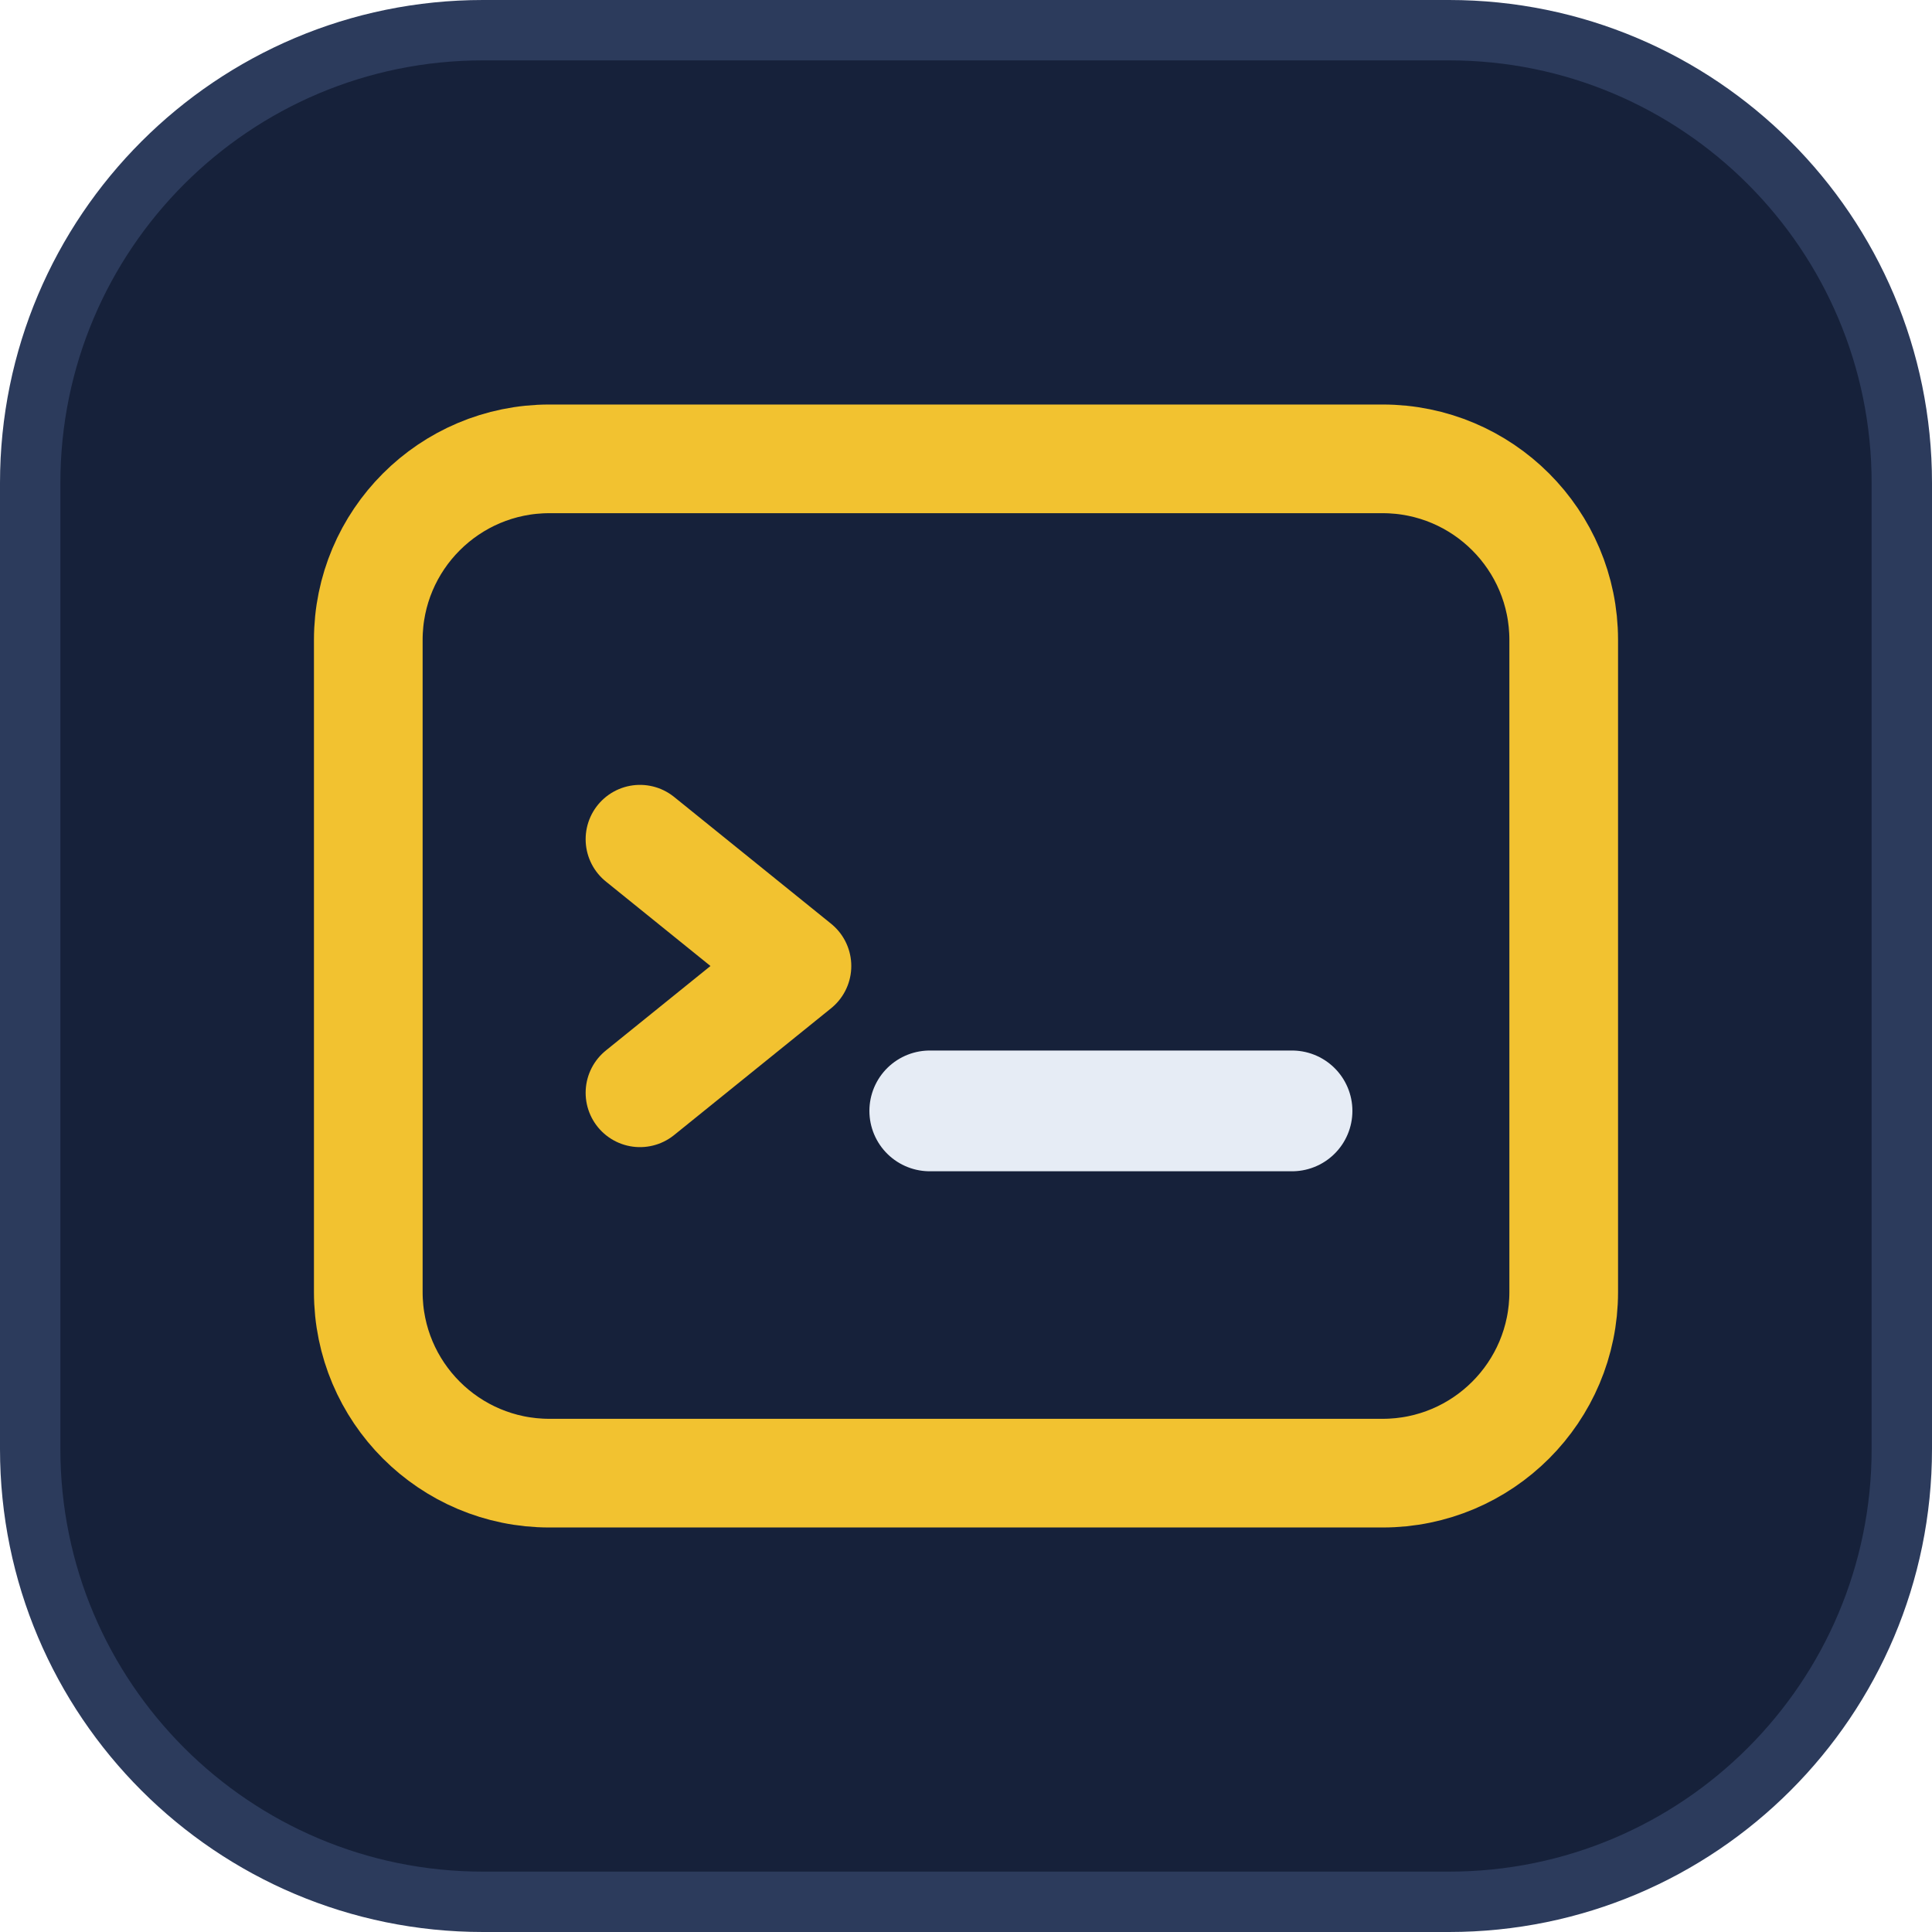
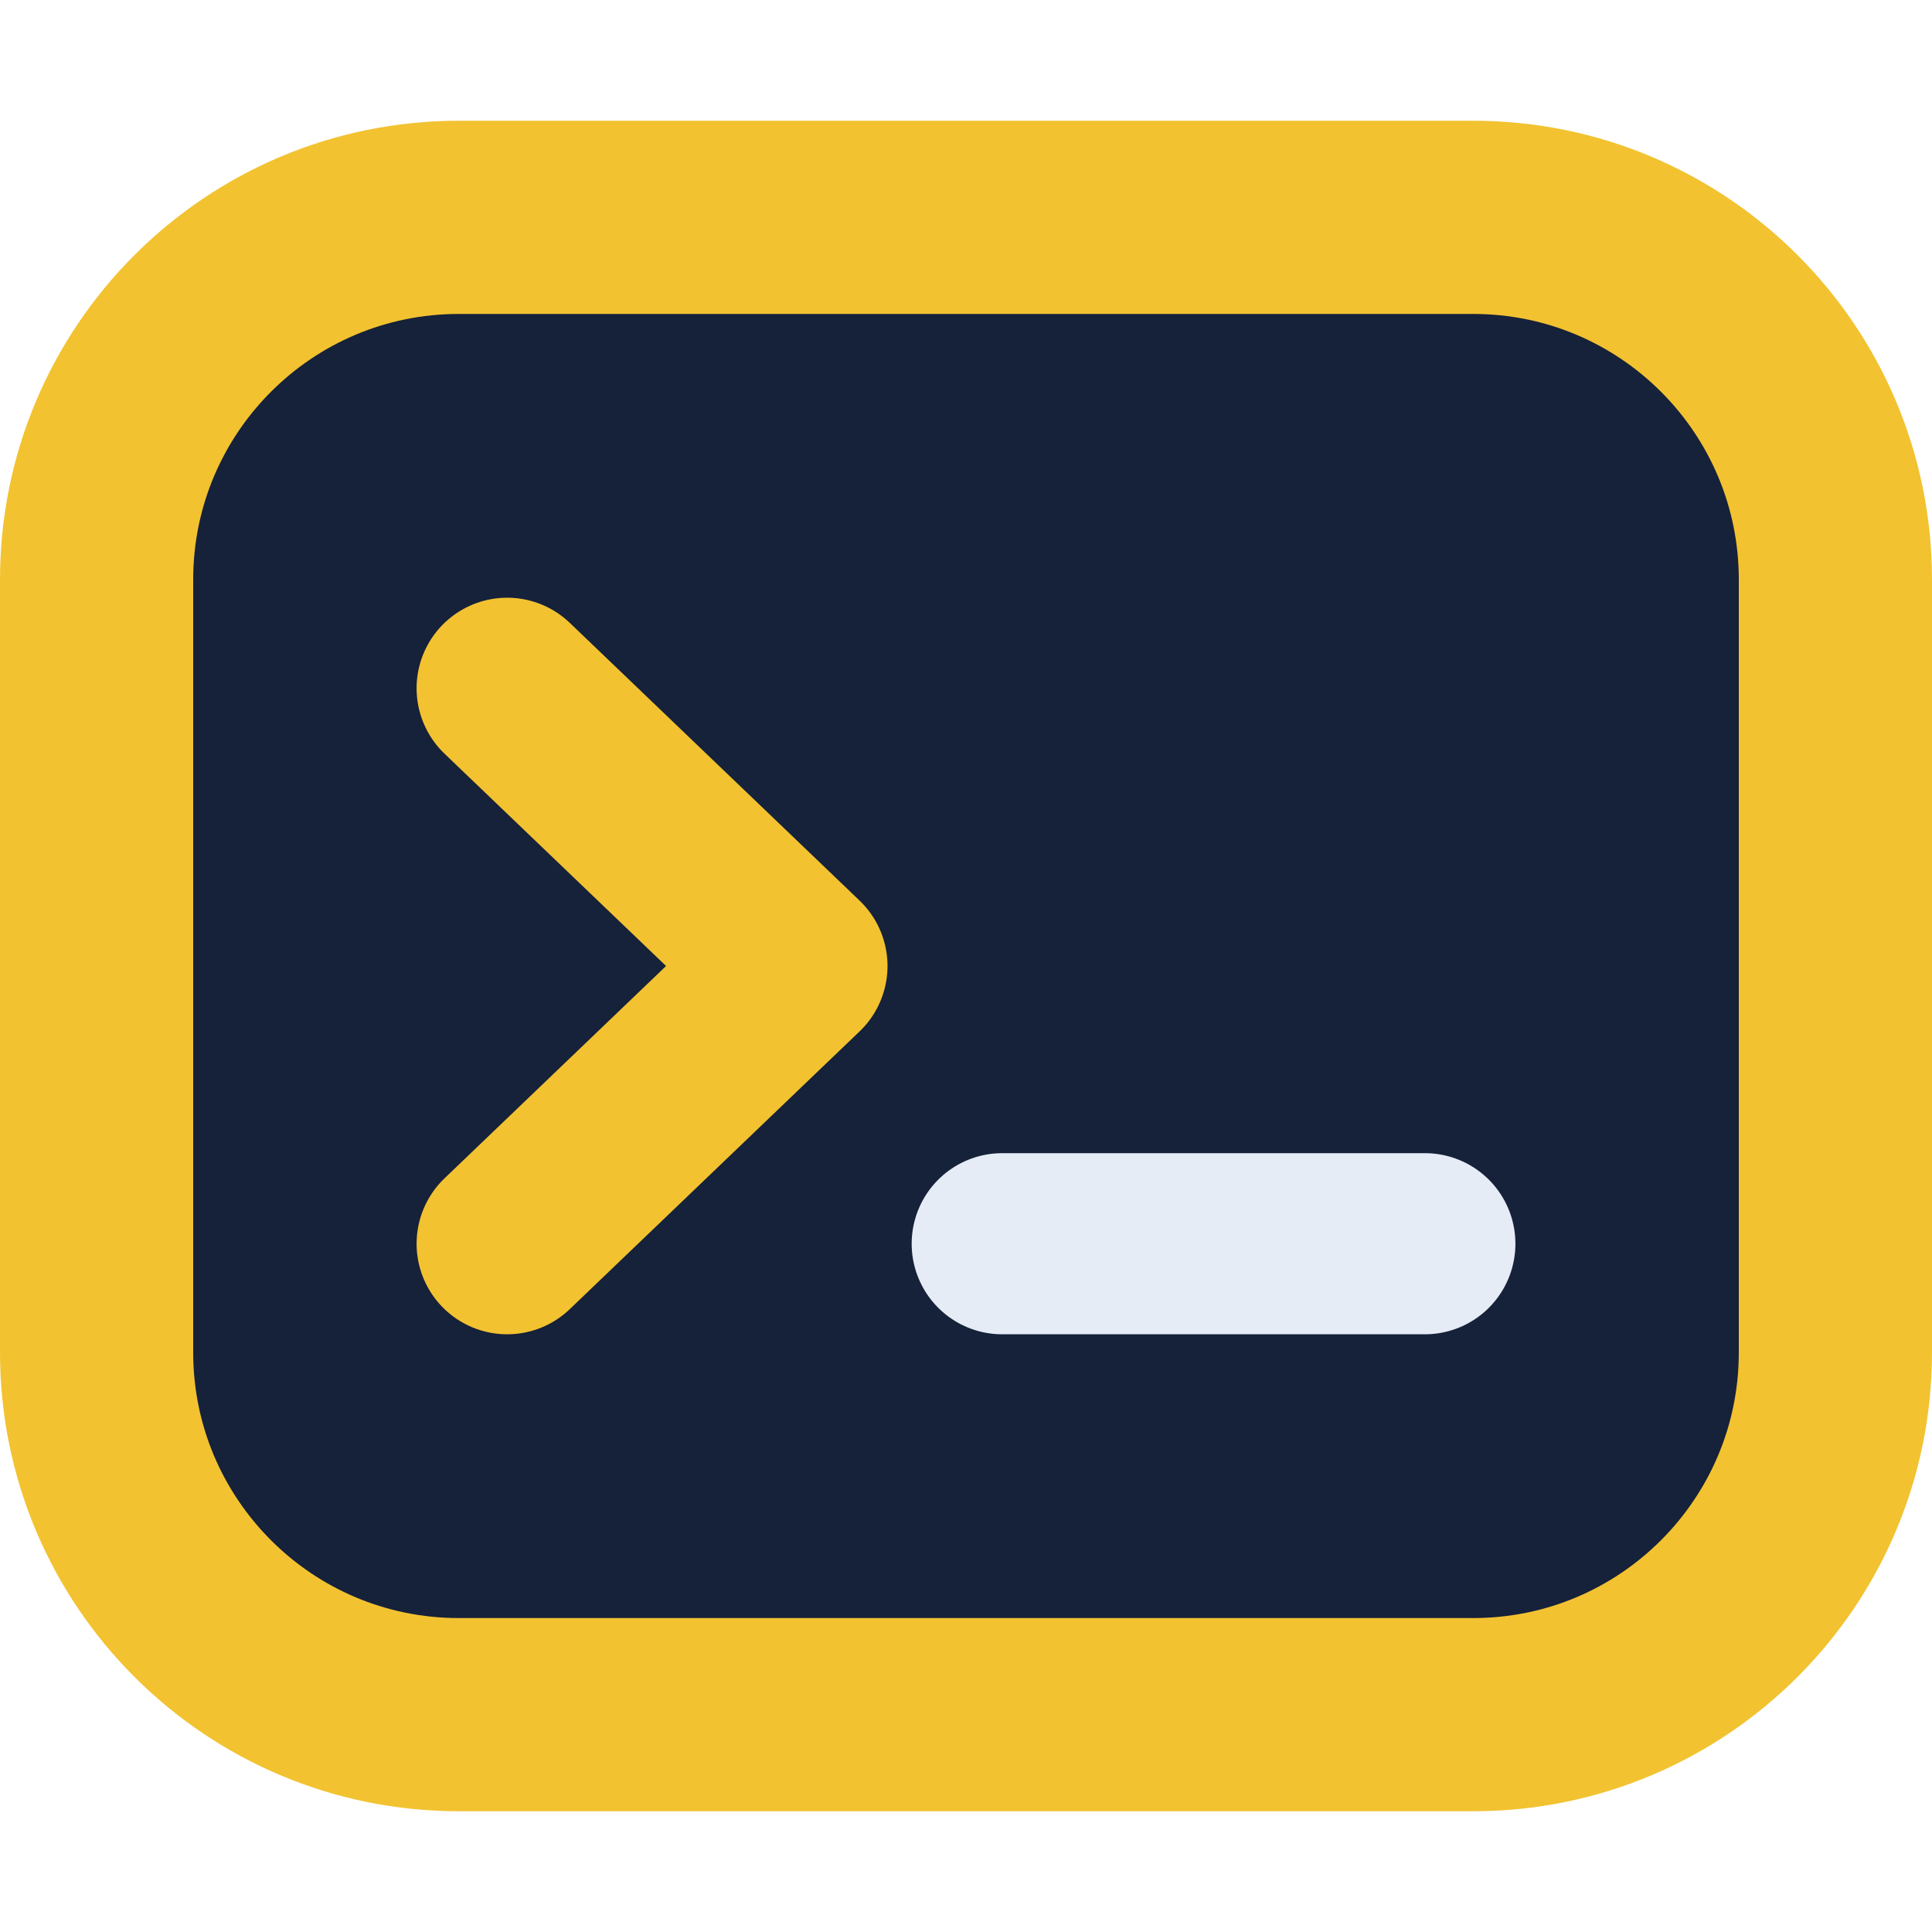
<svg xmlns="http://www.w3.org/2000/svg" viewBox="0 0 32 32">
-   <rect x=".5" y=".5" width="31" height="31" rx="7.5" fill="#16213a" stroke="#2c3b5c" />
-   <rect x="6.1" y="7.6" width="19.8" height="16.8" rx="3" fill="none" stroke="#f2c230" stroke-width="1.8" />
-   <path d="M10.6 13.9l2.6 2.1-2.6 2.1" fill="none" stroke="#f2c230" stroke-width="1.8" stroke-linecap="round" stroke-linejoin="round" />
-   <path d="M15.4 18.4h6" stroke="#e6ecf5" stroke-width="2" stroke-linecap="round" />
+   <rect x="1.6" y="3.6" width="28.8" height="24.8" rx="6" fill="#16213a" stroke="#f2c230" stroke-width="3.2" />
+   <path d="M8.4 11.4l4.8 4.6-4.8 4.6" fill="none" stroke="#f2c230" stroke-width="3" stroke-linecap="round" stroke-linejoin="round" />
+   <path d="M16.6 20.6h7" stroke="#e6ecf5" stroke-width="3" stroke-linecap="round" />
</svg>
